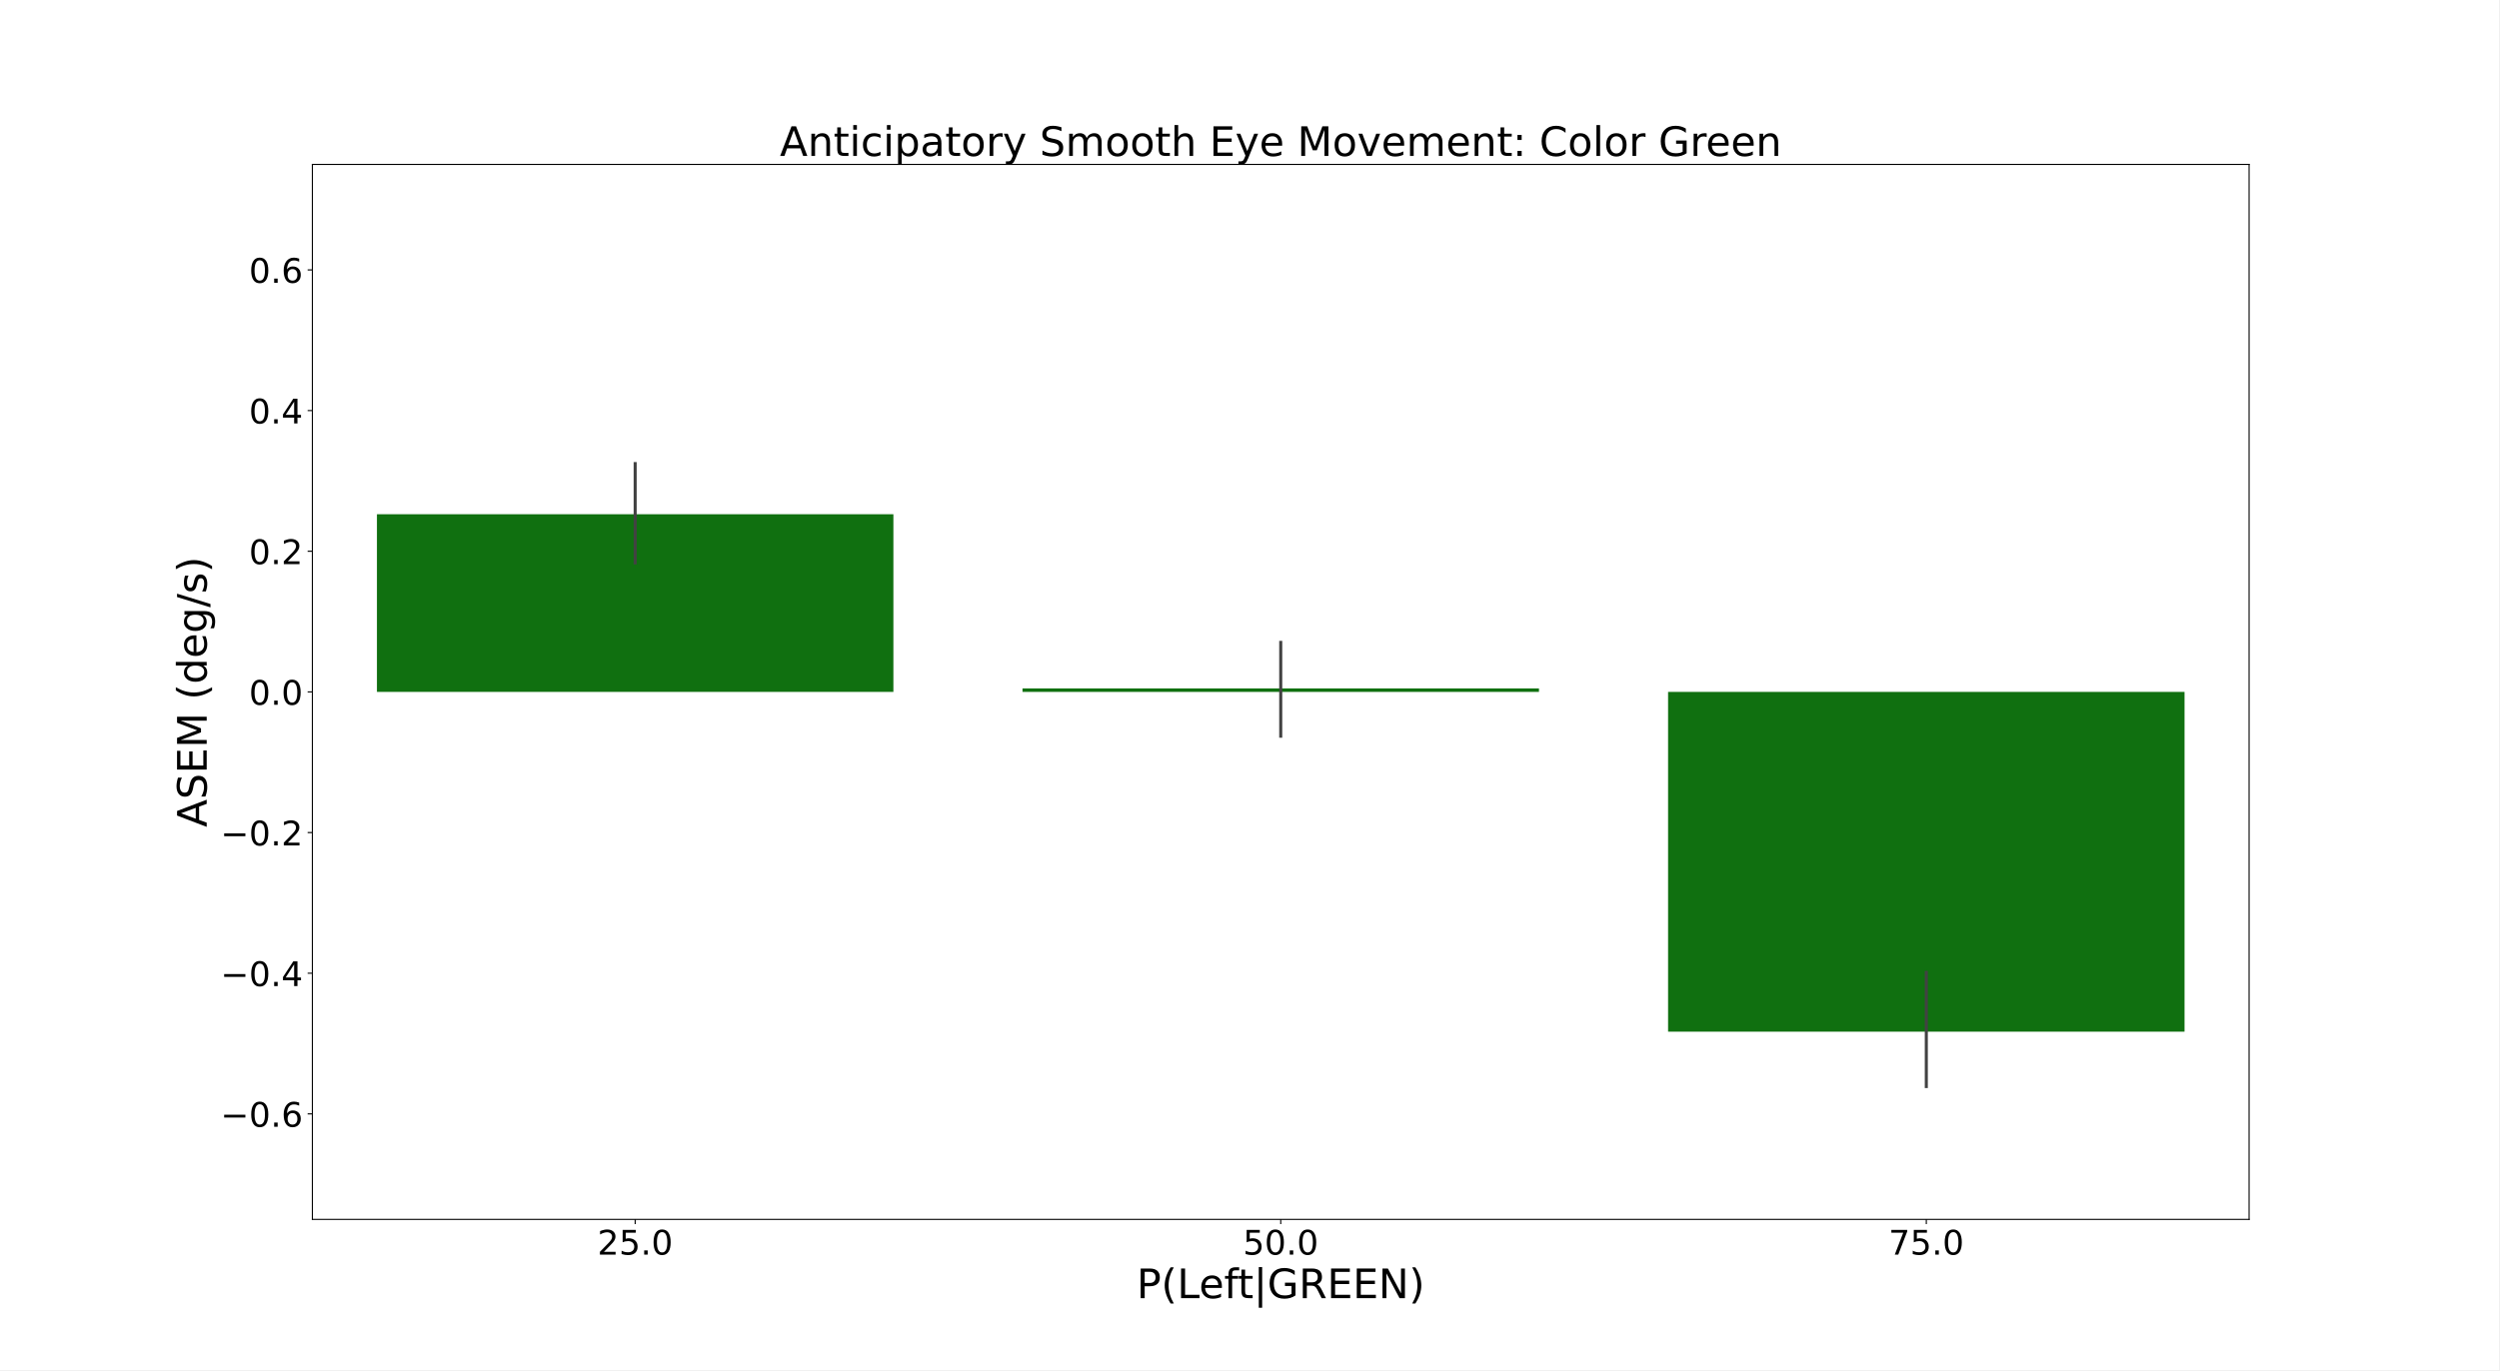
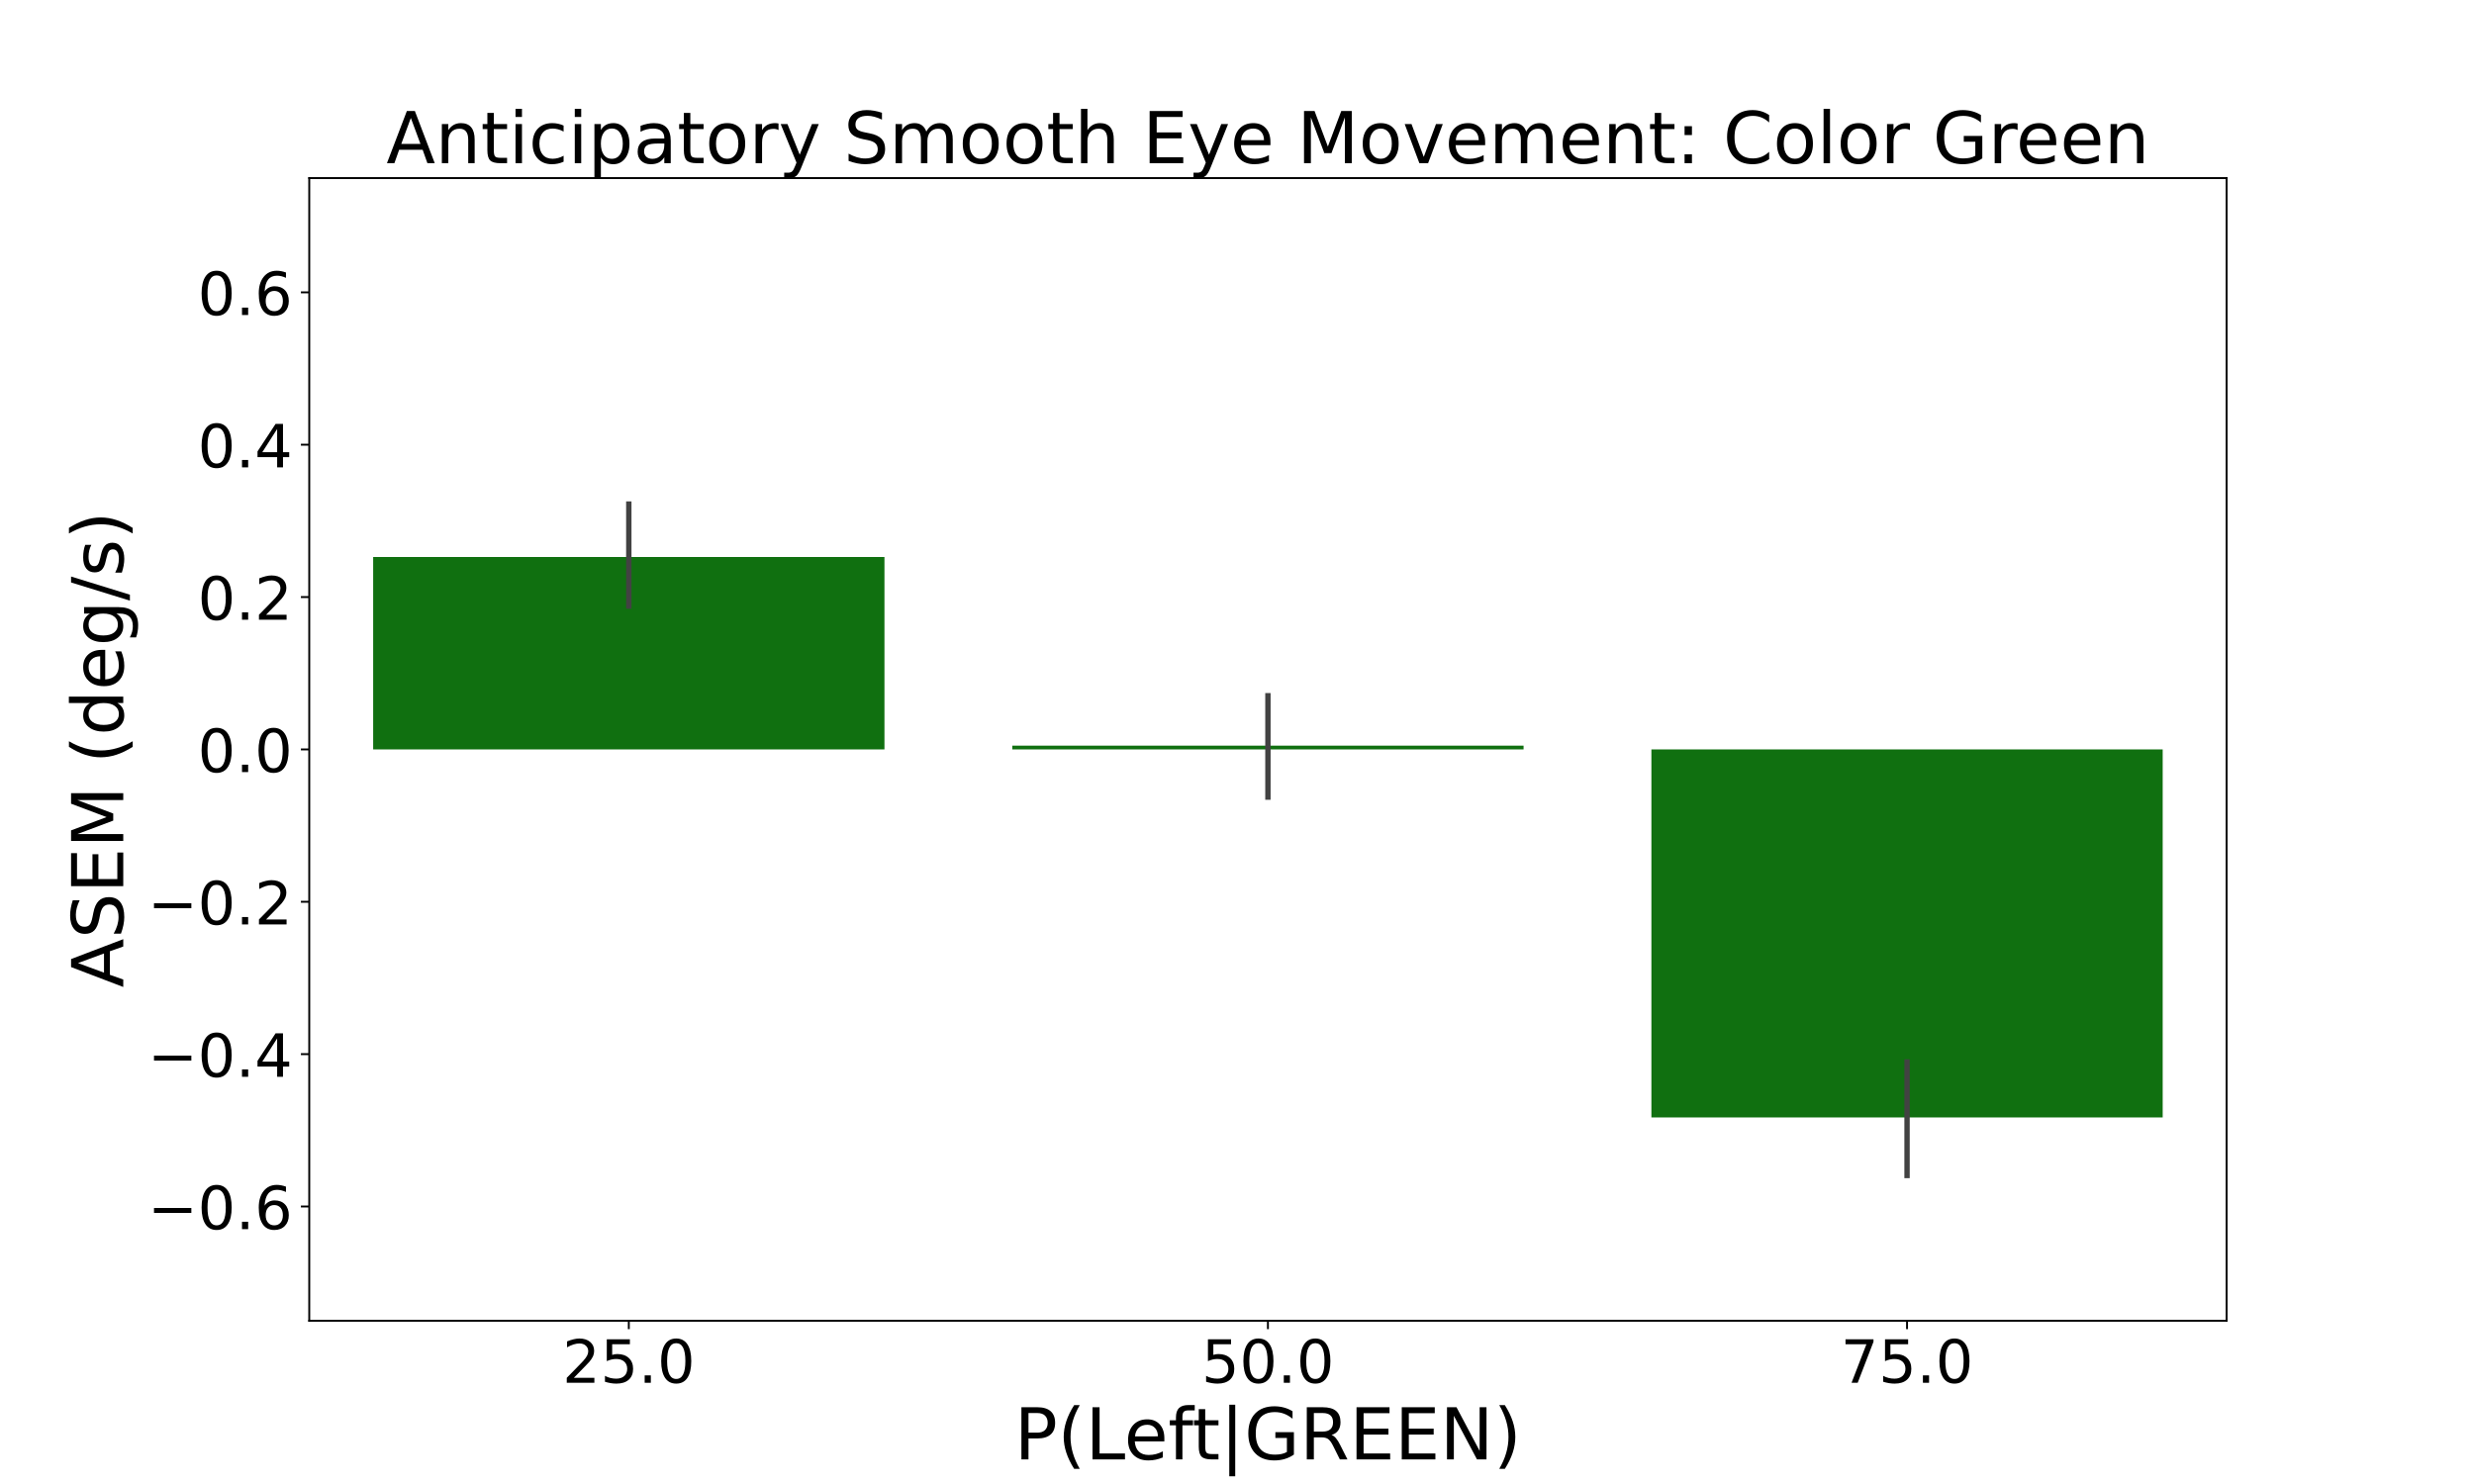
- <svg xmlns="http://www.w3.org/2000/svg" xmlns:xlink="http://www.w3.org/1999/xlink" width="1843.2pt" height="1010.88pt" viewBox="0 0 1843.2 1010.88" version="1.1">
+ <svg xmlns="http://www.w3.org/2000/svg" xmlns:xlink="http://www.w3.org/1999/xlink" width="1036.8pt" height="622.08pt" viewBox="0 0 1036.8 622.08" version="1.1">
  <defs>
    <style type="text/css">*{stroke-linejoin: round; stroke-linecap: butt}</style>
  </defs>
  <g id="figure_1">
    <g id="patch_1">
-       <path d="M 0 1010.88  L 1843.2 1010.88  L 1843.2 0  L 0 0  z " style="fill: #ffffff" />
+       <path d="M 0 622.08  L 1036.8 622.08  L 1036.8 0  L 0 0  z " style="fill: #ffffff" />
    </g>
    <g id="axes_1">
      <g id="patch_2">
-         <path d="M 230.4 899.683  L 1658.88 899.683  L 1658.88 121.306  L 230.4 121.306  z " style="fill: #ffffff" />
+         <path d="M 129.6 553.651  L 933.12 553.651  L 933.12 74.65  L 129.6 74.65  z " style="fill: #ffffff" />
      </g>
      <g id="patch_3">
-         <path d="M 278.016 510.494  L 658.944 510.494  L 658.944 379.413  L 278.016 379.413  z " clip-path="url(#p27f4d2c2c4)" style="fill: #107010" />
+         <path d="M 156.384 314.15  L 370.656 314.15  L 370.656 233.485  L 156.384 233.485  z " clip-path="url(#p491ab3f9db)" style="fill: #107010" />
      </g>
      <g id="patch_4">
-         <path d="M 754.176 510.494  L 1135.104 510.494  L 1135.104 507.928  L 754.176 507.928  z " clip-path="url(#p27f4d2c2c4)" style="fill: #107010" />
+         <path d="M 424.224 314.15  L 638.496 314.15  L 638.496 312.571  L 424.224 312.571  z " clip-path="url(#p491ab3f9db)" style="fill: #107010" />
      </g>
      <g id="patch_5">
-         <path d="M 1230.336 510.494  L 1611.264 510.494  L 1611.264 761.185  L 1230.336 761.185  z " clip-path="url(#p27f4d2c2c4)" style="fill: #107010" />
+         <path d="M 692.064 314.15  L 906.336 314.15  L 906.336 468.422  L 692.064 468.422  z " clip-path="url(#p491ab3f9db)" style="fill: #107010" />
      </g>
      <g id="matplotlib.axis_1">
        <g id="xtick_1">
          <g id="line2d_1">
            <defs>
-               <path id="m31714fc14b" d="M 0 0  L 0 3.5  " style="stroke: #000000; stroke-width: 0.8" />
+               <path id="m43916ef239" d="M 0 0  L 0 3.5  " style="stroke: #000000; stroke-width: 0.8" />
            </defs>
            <g>
-               <use xlink:href="#m31714fc14b" x="468.48" y="899.683" style="stroke: #000000; stroke-width: 0.8" />
+               <use xlink:href="#m43916ef239" x="263.52" y="553.651" style="stroke: #000000; stroke-width: 0.8" />
            </g>
          </g>
          <g id="text_1">
-             <g transform="translate(440.648 925.6793) scale(0.25 -0.25)">
+             <g transform="translate(235.688 579.6473) scale(0.25 -0.25)">
              <defs>
                <path id="DejaVuSans-32" d="M 1228 531  L 3431 531  L 3431 0  L 469 0  L 469 531  Q 828 903 1448 1529  Q 2069 2156 2228 2338  Q 2531 2678 2651 2914  Q 2772 3150 2772 3378  Q 2772 3750 2511 3984  Q 2250 4219 1831 4219  Q 1534 4219 1204 4116  Q 875 4013 500 3803  L 500 4441  Q 881 4594 1212 4672  Q 1544 4750 1819 4750  Q 2544 4750 2975 4387  Q 3406 4025 3406 3419  Q 3406 3131 3298 2873  Q 3191 2616 2906 2266  Q 2828 2175 2409 1742  Q 1991 1309 1228 531  z " transform="scale(0.015625)" />
                <path id="DejaVuSans-35" d="M 691 4666  L 3169 4666  L 3169 4134  L 1269 4134  L 1269 2991  Q 1406 3038 1543 3061  Q 1681 3084 1819 3084  Q 2600 3084 3056 2656  Q 3513 2228 3513 1497  Q 3513 744 3044 326  Q 2575 -91 1722 -91  Q 1428 -91 1123 -41  Q 819 9 494 109  L 494 744  Q 775 591 1075 516  Q 1375 441 1709 441  Q 2250 441 2565 725  Q 2881 1009 2881 1497  Q 2881 1984 2565 2268  Q 2250 2553 1709 2553  Q 1456 2553 1204 2497  Q 953 2441 691 2322  L 691 4666  z " transform="scale(0.015625)" />
                <path id="DejaVuSans-2e" d="M 684 794  L 1344 794  L 1344 0  L 684 0  L 684 794  z " transform="scale(0.015625)" />
                <path id="DejaVuSans-30" d="M 2034 4250  Q 1547 4250 1301 3770  Q 1056 3291 1056 2328  Q 1056 1369 1301 889  Q 1547 409 2034 409  Q 2525 409 2770 889  Q 3016 1369 3016 2328  Q 3016 3291 2770 3770  Q 2525 4250 2034 4250  z M 2034 4750  Q 2819 4750 3233 4129  Q 3647 3509 3647 2328  Q 3647 1150 3233 529  Q 2819 -91 2034 -91  Q 1250 -91 836 529  Q 422 1150 422 2328  Q 422 3509 836 4129  Q 1250 4750 2034 4750  z " transform="scale(0.015625)" />
              </defs>
              <use xlink:href="#DejaVuSans-32" />
              <use xlink:href="#DejaVuSans-35" x="63.623" />
              <use xlink:href="#DejaVuSans-2e" x="127.246" />
              <use xlink:href="#DejaVuSans-30" x="159.033" />
            </g>
          </g>
        </g>
        <g id="xtick_2">
          <g id="line2d_2">
            <g>
-               <use xlink:href="#m31714fc14b" x="944.64" y="899.683" style="stroke: #000000; stroke-width: 0.8" />
+               <use xlink:href="#m43916ef239" x="531.36" y="553.651" style="stroke: #000000; stroke-width: 0.8" />
            </g>
          </g>
          <g id="text_2">
-             <g transform="translate(916.808 925.6793) scale(0.25 -0.25)">
+             <g transform="translate(503.528 579.6473) scale(0.25 -0.25)">
              <use xlink:href="#DejaVuSans-35" />
              <use xlink:href="#DejaVuSans-30" x="63.623" />
              <use xlink:href="#DejaVuSans-2e" x="127.246" />
              <use xlink:href="#DejaVuSans-30" x="159.033" />
            </g>
          </g>
        </g>
        <g id="xtick_3">
          <g id="line2d_3">
            <g>
-               <use xlink:href="#m31714fc14b" x="1420.8" y="899.683" style="stroke: #000000; stroke-width: 0.8" />
+               <use xlink:href="#m43916ef239" x="799.2" y="553.651" style="stroke: #000000; stroke-width: 0.8" />
            </g>
          </g>
          <g id="text_3">
-             <g transform="translate(1392.968 925.6793) scale(0.25 -0.25)">
+             <g transform="translate(771.368 579.6473) scale(0.25 -0.25)">
              <defs>
                <path id="DejaVuSans-37" d="M 525 4666  L 3525 4666  L 3525 4397  L 1831 0  L 1172 0  L 2766 4134  L 525 4134  L 525 4666  z " transform="scale(0.015625)" />
              </defs>
              <use xlink:href="#DejaVuSans-37" />
              <use xlink:href="#DejaVuSans-35" x="63.623" />
              <use xlink:href="#DejaVuSans-2e" x="127.246" />
              <use xlink:href="#DejaVuSans-30" x="159.033" />
            </g>
          </g>
        </g>
        <g id="text_4">
-           <g transform="translate(838.3908 957.8051) scale(0.3 -0.3)">
+           <g transform="translate(425.1108 611.7731) scale(0.3 -0.3)">
            <defs>
              <path id="DejaVuSans-50" d="M 1259 4147  L 1259 2394  L 2053 2394  Q 2494 2394 2734 2622  Q 2975 2850 2975 3272  Q 2975 3691 2734 3919  Q 2494 4147 2053 4147  L 1259 4147  z M 628 4666  L 2053 4666  Q 2838 4666 3239 4311  Q 3641 3956 3641 3272  Q 3641 2581 3239 2228  Q 2838 1875 2053 1875  L 1259 1875  L 1259 0  L 628 0  L 628 4666  z " transform="scale(0.015625)" />
              <path id="DejaVuSans-28" d="M 1984 4856  Q 1566 4138 1362 3434  Q 1159 2731 1159 2009  Q 1159 1288 1364 580  Q 1569 -128 1984 -844  L 1484 -844  Q 1016 -109 783 600  Q 550 1309 550 2009  Q 550 2706 781 3412  Q 1013 4119 1484 4856  L 1984 4856  z " transform="scale(0.015625)" />
              <path id="DejaVuSans-4c" d="M 628 4666  L 1259 4666  L 1259 531  L 3531 531  L 3531 0  L 628 0  L 628 4666  z " transform="scale(0.015625)" />
              <path id="DejaVuSans-65" d="M 3597 1894  L 3597 1613  L 953 1613  Q 991 1019 1311 708  Q 1631 397 2203 397  Q 2534 397 2845 478  Q 3156 559 3463 722  L 3463 178  Q 3153 47 2828 -22  Q 2503 -91 2169 -91  Q 1331 -91 842 396  Q 353 884 353 1716  Q 353 2575 817 3079  Q 1281 3584 2069 3584  Q 2775 3584 3186 3129  Q 3597 2675 3597 1894  z M 3022 2063  Q 3016 2534 2758 2815  Q 2500 3097 2075 3097  Q 1594 3097 1305 2825  Q 1016 2553 972 2059  L 3022 2063  z " transform="scale(0.015625)" />
              <path id="DejaVuSans-66" d="M 2375 4863  L 2375 4384  L 1825 4384  Q 1516 4384 1395 4259  Q 1275 4134 1275 3809  L 1275 3500  L 2222 3500  L 2222 3053  L 1275 3053  L 1275 0  L 697 0  L 697 3053  L 147 3053  L 147 3500  L 697 3500  L 697 3744  Q 697 4328 969 4595  Q 1241 4863 1831 4863  L 2375 4863  z " transform="scale(0.015625)" />
              <path id="DejaVuSans-74" d="M 1172 4494  L 1172 3500  L 2356 3500  L 2356 3053  L 1172 3053  L 1172 1153  Q 1172 725 1289 603  Q 1406 481 1766 481  L 2356 481  L 2356 0  L 1766 0  Q 1100 0 847 248  Q 594 497 594 1153  L 594 3053  L 172 3053  L 172 3500  L 594 3500  L 594 4494  L 1172 4494  z " transform="scale(0.015625)" />
              <path id="DejaVuSans-7c" d="M 1344 4891  L 1344 -1509  L 813 -1509  L 813 4891  L 1344 4891  z " transform="scale(0.015625)" />
              <path id="DejaVuSans-47" d="M 3809 666  L 3809 1919  L 2778 1919  L 2778 2438  L 4434 2438  L 4434 434  Q 4069 175 3628 42  Q 3188 -91 2688 -91  Q 1594 -91 976 548  Q 359 1188 359 2328  Q 359 3472 976 4111  Q 1594 4750 2688 4750  Q 3144 4750 3555 4637  Q 3966 4525 4313 4306  L 4313 3634  Q 3963 3931 3569 4081  Q 3175 4231 2741 4231  Q 1884 4231 1454 3753  Q 1025 3275 1025 2328  Q 1025 1384 1454 906  Q 1884 428 2741 428  Q 3075 428 3337 486  Q 3600 544 3809 666  z " transform="scale(0.015625)" />
              <path id="DejaVuSans-52" d="M 2841 2188  Q 3044 2119 3236 1894  Q 3428 1669 3622 1275  L 4263 0  L 3584 0  L 2988 1197  Q 2756 1666 2539 1819  Q 2322 1972 1947 1972  L 1259 1972  L 1259 0  L 628 0  L 628 4666  L 2053 4666  Q 2853 4666 3247 4331  Q 3641 3997 3641 3322  Q 3641 2881 3436 2590  Q 3231 2300 2841 2188  z M 1259 4147  L 1259 2491  L 2053 2491  Q 2509 2491 2742 2702  Q 2975 2913 2975 3322  Q 2975 3731 2742 3939  Q 2509 4147 2053 4147  L 1259 4147  z " transform="scale(0.015625)" />
              <path id="DejaVuSans-45" d="M 628 4666  L 3578 4666  L 3578 4134  L 1259 4134  L 1259 2753  L 3481 2753  L 3481 2222  L 1259 2222  L 1259 531  L 3634 531  L 3634 0  L 628 0  L 628 4666  z " transform="scale(0.015625)" />
              <path id="DejaVuSans-4e" d="M 628 4666  L 1478 4666  L 3547 763  L 3547 4666  L 4159 4666  L 4159 0  L 3309 0  L 1241 3903  L 1241 0  L 628 0  L 628 4666  z " transform="scale(0.015625)" />
              <path id="DejaVuSans-29" d="M 513 4856  L 1013 4856  Q 1481 4119 1714 3412  Q 1947 2706 1947 2009  Q 1947 1309 1714 600  Q 1481 -109 1013 -844  L 513 -844  Q 928 -128 1133 580  Q 1338 1288 1338 2009  Q 1338 2731 1133 3434  Q 928 4138 513 4856  z " transform="scale(0.015625)" />
            </defs>
            <use xlink:href="#DejaVuSans-50" />
            <use xlink:href="#DejaVuSans-28" x="60.303" />
            <use xlink:href="#DejaVuSans-4c" x="99.316" />
            <use xlink:href="#DejaVuSans-65" x="153.279" />
            <use xlink:href="#DejaVuSans-66" x="214.803" />
            <use xlink:href="#DejaVuSans-74" x="248.258" />
            <use xlink:href="#DejaVuSans-7c" x="287.467" />
            <use xlink:href="#DejaVuSans-47" x="321.158" />
            <use xlink:href="#DejaVuSans-52" x="398.648" />
            <use xlink:href="#DejaVuSans-45" x="468.131" />
            <use xlink:href="#DejaVuSans-45" x="531.314" />
            <use xlink:href="#DejaVuSans-4e" x="594.498" />
            <use xlink:href="#DejaVuSans-29" x="669.303" />
          </g>
        </g>
      </g>
      <g id="matplotlib.axis_2">
        <g id="ytick_1">
          <g id="line2d_4">
            <defs>
-               <path id="m650582f3d8" d="M 0 0  L -3.5 0  " style="stroke: #000000; stroke-width: 0.8" />
+               <path id="m5c276f0f49" d="M 0 0  L -3.5 0  " style="stroke: #000000; stroke-width: 0.8" />
            </defs>
            <g>
-               <use xlink:href="#m650582f3d8" x="230.4" y="821.845" style="stroke: #000000; stroke-width: 0.8" />
+               <use xlink:href="#m5c276f0f49" x="129.6" y="505.751" style="stroke: #000000; stroke-width: 0.8" />
            </g>
          </g>
          <g id="text_5">
-             <g transform="translate(162.693 831.3435) scale(0.25 -0.25)">
+             <g transform="translate(61.89297 515.2491) scale(0.25 -0.25)">
              <defs>
                <path id="DejaVuSans-2212" d="M 678 2272  L 4684 2272  L 4684 1741  L 678 1741  L 678 2272  z " transform="scale(0.015625)" />
                <path id="DejaVuSans-36" d="M 2113 2584  Q 1688 2584 1439 2293  Q 1191 2003 1191 1497  Q 1191 994 1439 701  Q 1688 409 2113 409  Q 2538 409 2786 701  Q 3034 994 3034 1497  Q 3034 2003 2786 2293  Q 2538 2584 2113 2584  z M 3366 4563  L 3366 3988  Q 3128 4100 2886 4159  Q 2644 4219 2406 4219  Q 1781 4219 1451 3797  Q 1122 3375 1075 2522  Q 1259 2794 1537 2939  Q 1816 3084 2150 3084  Q 2853 3084 3261 2657  Q 3669 2231 3669 1497  Q 3669 778 3244 343  Q 2819 -91 2113 -91  Q 1303 -91 875 529  Q 447 1150 447 2328  Q 447 3434 972 4092  Q 1497 4750 2381 4750  Q 2619 4750 2861 4703  Q 3103 4656 3366 4563  z " transform="scale(0.015625)" />
              </defs>
              <use xlink:href="#DejaVuSans-2212" />
              <use xlink:href="#DejaVuSans-30" x="83.789" />
              <use xlink:href="#DejaVuSans-2e" x="147.412" />
              <use xlink:href="#DejaVuSans-36" x="179.199" />
            </g>
          </g>
        </g>
        <g id="ytick_2">
          <g id="line2d_5">
            <g>
-               <use xlink:href="#m650582f3d8" x="230.4" y="718.062" style="stroke: #000000; stroke-width: 0.8" />
+               <use xlink:href="#m5c276f0f49" x="129.6" y="441.884" style="stroke: #000000; stroke-width: 0.8" />
            </g>
          </g>
          <g id="text_6">
-             <g transform="translate(162.693 727.5598) scale(0.25 -0.25)">
+             <g transform="translate(61.89297 451.3822) scale(0.25 -0.25)">
              <defs>
                <path id="DejaVuSans-34" d="M 2419 4116  L 825 1625  L 2419 1625  L 2419 4116  z M 2253 4666  L 3047 4666  L 3047 1625  L 3713 1625  L 3713 1100  L 3047 1100  L 3047 0  L 2419 0  L 2419 1100  L 313 1100  L 313 1709  L 2253 4666  z " transform="scale(0.015625)" />
              </defs>
              <use xlink:href="#DejaVuSans-2212" />
              <use xlink:href="#DejaVuSans-30" x="83.789" />
              <use xlink:href="#DejaVuSans-2e" x="147.412" />
              <use xlink:href="#DejaVuSans-34" x="179.199" />
            </g>
          </g>
        </g>
        <g id="ytick_3">
          <g id="line2d_6">
            <g>
-               <use xlink:href="#m650582f3d8" x="230.4" y="614.278" style="stroke: #000000; stroke-width: 0.8" />
+               <use xlink:href="#m5c276f0f49" x="129.6" y="378.017" style="stroke: #000000; stroke-width: 0.8" />
            </g>
          </g>
          <g id="text_7">
-             <g transform="translate(162.693 623.7761) scale(0.25 -0.25)">
+             <g transform="translate(61.89297 387.5153) scale(0.25 -0.25)">
              <use xlink:href="#DejaVuSans-2212" />
              <use xlink:href="#DejaVuSans-30" x="83.789" />
              <use xlink:href="#DejaVuSans-2e" x="147.412" />
              <use xlink:href="#DejaVuSans-32" x="179.199" />
            </g>
          </g>
        </g>
        <g id="ytick_4">
          <g id="line2d_7">
            <g>
-               <use xlink:href="#m650582f3d8" x="230.4" y="510.494" style="stroke: #000000; stroke-width: 0.8" />
+               <use xlink:href="#m5c276f0f49" x="129.6" y="314.15" style="stroke: #000000; stroke-width: 0.8" />
            </g>
          </g>
          <g id="text_8">
-             <g transform="translate(183.6422 519.9924) scale(0.25 -0.25)">
+             <g transform="translate(82.84219 323.6484) scale(0.25 -0.25)">
              <use xlink:href="#DejaVuSans-30" />
              <use xlink:href="#DejaVuSans-2e" x="63.623" />
              <use xlink:href="#DejaVuSans-30" x="95.41" />
            </g>
          </g>
        </g>
        <g id="ytick_5">
          <g id="line2d_8">
            <g>
-               <use xlink:href="#m650582f3d8" x="230.4" y="406.711" style="stroke: #000000; stroke-width: 0.8" />
+               <use xlink:href="#m5c276f0f49" x="129.6" y="250.284" style="stroke: #000000; stroke-width: 0.8" />
            </g>
          </g>
          <g id="text_9">
-             <g transform="translate(183.6422 416.2088) scale(0.25 -0.25)">
+             <g transform="translate(82.84219 259.7816) scale(0.25 -0.25)">
              <use xlink:href="#DejaVuSans-30" />
              <use xlink:href="#DejaVuSans-2e" x="63.623" />
              <use xlink:href="#DejaVuSans-32" x="95.41" />
            </g>
          </g>
        </g>
        <g id="ytick_6">
          <g id="line2d_9">
            <g>
-               <use xlink:href="#m650582f3d8" x="230.4" y="302.927" style="stroke: #000000; stroke-width: 0.8" />
+               <use xlink:href="#m5c276f0f49" x="129.6" y="186.417" style="stroke: #000000; stroke-width: 0.8" />
            </g>
          </g>
          <g id="text_10">
-             <g transform="translate(183.6422 312.4251) scale(0.25 -0.25)">
+             <g transform="translate(82.84219 195.9147) scale(0.25 -0.25)">
              <use xlink:href="#DejaVuSans-30" />
              <use xlink:href="#DejaVuSans-2e" x="63.623" />
              <use xlink:href="#DejaVuSans-34" x="95.41" />
            </g>
          </g>
        </g>
        <g id="ytick_7">
          <g id="line2d_10">
            <g>
-               <use xlink:href="#m650582f3d8" x="230.4" y="199.143" style="stroke: #000000; stroke-width: 0.8" />
+               <use xlink:href="#m5c276f0f49" x="129.6" y="122.55" style="stroke: #000000; stroke-width: 0.8" />
            </g>
          </g>
          <g id="text_11">
-             <g transform="translate(183.6422 208.6414) scale(0.25 -0.25)">
+             <g transform="translate(82.84219 132.0478) scale(0.25 -0.25)">
              <use xlink:href="#DejaVuSans-30" />
              <use xlink:href="#DejaVuSans-2e" x="63.623" />
              <use xlink:href="#DejaVuSans-36" x="95.41" />
            </g>
          </g>
        </g>
        <g id="text_12">
-           <g transform="translate(152.4539 610.3124) rotate(-90) scale(0.3 -0.3)">
+           <g transform="translate(51.65391 413.9684) rotate(-90) scale(0.3 -0.3)">
            <defs>
              <path id="DejaVuSans-41" d="M 2188 4044  L 1331 1722  L 3047 1722  L 2188 4044  z M 1831 4666  L 2547 4666  L 4325 0  L 3669 0  L 3244 1197  L 1141 1197  L 716 0  L 50 0  L 1831 4666  z " transform="scale(0.015625)" />
              <path id="DejaVuSans-53" d="M 3425 4513  L 3425 3897  Q 3066 4069 2747 4153  Q 2428 4238 2131 4238  Q 1616 4238 1336 4038  Q 1056 3838 1056 3469  Q 1056 3159 1242 3001  Q 1428 2844 1947 2747  L 2328 2669  Q 3034 2534 3370 2195  Q 3706 1856 3706 1288  Q 3706 609 3251 259  Q 2797 -91 1919 -91  Q 1588 -91 1214 -16  Q 841 59 441 206  L 441 856  Q 825 641 1194 531  Q 1563 422 1919 422  Q 2459 422 2753 634  Q 3047 847 3047 1241  Q 3047 1584 2836 1778  Q 2625 1972 2144 2069  L 1759 2144  Q 1053 2284 737 2584  Q 422 2884 422 3419  Q 422 4038 858 4394  Q 1294 4750 2059 4750  Q 2388 4750 2728 4690  Q 3069 4631 3425 4513  z " transform="scale(0.015625)" />
              <path id="DejaVuSans-4d" d="M 628 4666  L 1569 4666  L 2759 1491  L 3956 4666  L 4897 4666  L 4897 0  L 4281 0  L 4281 4097  L 3078 897  L 2444 897  L 1241 4097  L 1241 0  L 628 0  L 628 4666  z " transform="scale(0.015625)" />
              <path id="DejaVuSans-20" transform="scale(0.015625)" />
              <path id="DejaVuSans-64" d="M 2906 2969  L 2906 4863  L 3481 4863  L 3481 0  L 2906 0  L 2906 525  Q 2725 213 2448 61  Q 2172 -91 1784 -91  Q 1150 -91 751 415  Q 353 922 353 1747  Q 353 2572 751 3078  Q 1150 3584 1784 3584  Q 2172 3584 2448 3432  Q 2725 3281 2906 2969  z M 947 1747  Q 947 1113 1208 752  Q 1469 391 1925 391  Q 2381 391 2643 752  Q 2906 1113 2906 1747  Q 2906 2381 2643 2742  Q 2381 3103 1925 3103  Q 1469 3103 1208 2742  Q 947 2381 947 1747  z " transform="scale(0.015625)" />
              <path id="DejaVuSans-67" d="M 2906 1791  Q 2906 2416 2648 2759  Q 2391 3103 1925 3103  Q 1463 3103 1205 2759  Q 947 2416 947 1791  Q 947 1169 1205 825  Q 1463 481 1925 481  Q 2391 481 2648 825  Q 2906 1169 2906 1791  z M 3481 434  Q 3481 -459 3084 -895  Q 2688 -1331 1869 -1331  Q 1566 -1331 1297 -1286  Q 1028 -1241 775 -1147  L 775 -588  Q 1028 -725 1275 -790  Q 1522 -856 1778 -856  Q 2344 -856 2625 -561  Q 2906 -266 2906 331  L 2906 616  Q 2728 306 2450 153  Q 2172 0 1784 0  Q 1141 0 747 490  Q 353 981 353 1791  Q 353 2603 747 3093  Q 1141 3584 1784 3584  Q 2172 3584 2450 3431  Q 2728 3278 2906 2969  L 2906 3500  L 3481 3500  L 3481 434  z " transform="scale(0.015625)" />
              <path id="DejaVuSans-2f" d="M 1625 4666  L 2156 4666  L 531 -594  L 0 -594  L 1625 4666  z " transform="scale(0.015625)" />
              <path id="DejaVuSans-73" d="M 2834 3397  L 2834 2853  Q 2591 2978 2328 3040  Q 2066 3103 1784 3103  Q 1356 3103 1142 2972  Q 928 2841 928 2578  Q 928 2378 1081 2264  Q 1234 2150 1697 2047  L 1894 2003  Q 2506 1872 2764 1633  Q 3022 1394 3022 966  Q 3022 478 2636 193  Q 2250 -91 1575 -91  Q 1294 -91 989 -36  Q 684 19 347 128  L 347 722  Q 666 556 975 473  Q 1284 391 1588 391  Q 1994 391 2212 530  Q 2431 669 2431 922  Q 2431 1156 2273 1281  Q 2116 1406 1581 1522  L 1381 1569  Q 847 1681 609 1914  Q 372 2147 372 2553  Q 372 3047 722 3315  Q 1072 3584 1716 3584  Q 2034 3584 2315 3537  Q 2597 3491 2834 3397  z " transform="scale(0.015625)" />
            </defs>
            <use xlink:href="#DejaVuSans-41" />
            <use xlink:href="#DejaVuSans-53" x="68.408" />
            <use xlink:href="#DejaVuSans-45" x="131.885" />
            <use xlink:href="#DejaVuSans-4d" x="195.068" />
            <use xlink:href="#DejaVuSans-20" x="281.348" />
            <use xlink:href="#DejaVuSans-28" x="313.135" />
            <use xlink:href="#DejaVuSans-64" x="352.148" />
            <use xlink:href="#DejaVuSans-65" x="415.625" />
            <use xlink:href="#DejaVuSans-67" x="477.148" />
            <use xlink:href="#DejaVuSans-2f" x="540.625" />
            <use xlink:href="#DejaVuSans-73" x="574.316" />
            <use xlink:href="#DejaVuSans-29" x="626.416" />
          </g>
        </g>
      </g>
      <g id="line2d_11">
-         <path d="M 468.48 415.29  L 468.48 342.027  " clip-path="url(#p27f4d2c2c4)" style="fill: none; stroke: #424242; stroke-width: 2.25; stroke-linecap: square" />
+         <path d="M 263.52 254.075  L 263.52 211.318  " clip-path="url(#p491ab3f9db)" style="fill: none; stroke: #424242; stroke-width: 2.25; stroke-linecap: square" />
      </g>
      <g id="line2d_12">
-         <path d="M 944.64 543.194  L 944.64 473.978  " clip-path="url(#p27f4d2c2c4)" style="fill: none; stroke: #424242; stroke-width: 2.25; stroke-linecap: square" />
+         <path d="M 531.36 334.124  L 531.36 291.639  " clip-path="url(#p491ab3f9db)" style="fill: none; stroke: #424242; stroke-width: 2.25; stroke-linecap: square" />
      </g>
      <g id="line2d_13">
-         <path d="M 1420.8 801.694  L 1420.8 717.486  " clip-path="url(#p27f4d2c2c4)" style="fill: none; stroke: #424242; stroke-width: 2.25; stroke-linecap: square" />
+         <path d="M 799.2 492.763  L 799.2 445.189  " clip-path="url(#p491ab3f9db)" style="fill: none; stroke: #424242; stroke-width: 2.25; stroke-linecap: square" />
      </g>
      <g id="patch_6">
-         <path d="M 230.4 899.683  L 230.4 121.306  " style="fill: none; stroke: #000000; stroke-width: 0.8; stroke-linejoin: miter; stroke-linecap: square" />
+         <path d="M 129.6 553.651  L 129.6 74.65  " style="fill: none; stroke: #000000; stroke-width: 0.8; stroke-linejoin: miter; stroke-linecap: square" />
      </g>
      <g id="patch_7">
-         <path d="M 1658.88 899.683  L 1658.88 121.306  " style="fill: none; stroke: #000000; stroke-width: 0.8; stroke-linejoin: miter; stroke-linecap: square" />
+         <path d="M 933.12 553.651  L 933.12 74.65  " style="fill: none; stroke: #000000; stroke-width: 0.8; stroke-linejoin: miter; stroke-linecap: square" />
      </g>
      <g id="patch_8">
-         <path d="M 230.4 899.683  L 1658.88 899.683  " style="fill: none; stroke: #000000; stroke-width: 0.8; stroke-linejoin: miter; stroke-linecap: square" />
+         <path d="M 129.6 553.651  L 933.12 553.651  " style="fill: none; stroke: #000000; stroke-width: 0.8; stroke-linejoin: miter; stroke-linecap: square" />
      </g>
      <g id="patch_9">
-         <path d="M 230.4 121.306  L 1658.88 121.306  " style="fill: none; stroke: #000000; stroke-width: 0.8; stroke-linejoin: miter; stroke-linecap: square" />
+         <path d="M 129.6 74.65  L 933.12 74.65  " style="fill: none; stroke: #000000; stroke-width: 0.8; stroke-linejoin: miter; stroke-linecap: square" />
      </g>
      <g id="text_13">
-         <g transform="translate(575.2041 115.0665) scale(0.3 -0.3)">
+         <g transform="translate(161.9241 68.41054) scale(0.3 -0.3)">
          <defs>
            <path id="DejaVuSans-6e" d="M 3513 2113  L 3513 0  L 2938 0  L 2938 2094  Q 2938 2591 2744 2837  Q 2550 3084 2163 3084  Q 1697 3084 1428 2787  Q 1159 2491 1159 1978  L 1159 0  L 581 0  L 581 3500  L 1159 3500  L 1159 2956  Q 1366 3272 1645 3428  Q 1925 3584 2291 3584  Q 2894 3584 3203 3211  Q 3513 2838 3513 2113  z " transform="scale(0.015625)" />
            <path id="DejaVuSans-69" d="M 603 3500  L 1178 3500  L 1178 0  L 603 0  L 603 3500  z M 603 4863  L 1178 4863  L 1178 4134  L 603 4134  L 603 4863  z " transform="scale(0.015625)" />
            <path id="DejaVuSans-63" d="M 3122 3366  L 3122 2828  Q 2878 2963 2633 3030  Q 2388 3097 2138 3097  Q 1578 3097 1268 2742  Q 959 2388 959 1747  Q 959 1106 1268 751  Q 1578 397 2138 397  Q 2388 397 2633 464  Q 2878 531 3122 666  L 3122 134  Q 2881 22 2623 -34  Q 2366 -91 2075 -91  Q 1284 -91 818 406  Q 353 903 353 1747  Q 353 2603 823 3093  Q 1294 3584 2113 3584  Q 2378 3584 2631 3529  Q 2884 3475 3122 3366  z " transform="scale(0.015625)" />
            <path id="DejaVuSans-70" d="M 1159 525  L 1159 -1331  L 581 -1331  L 581 3500  L 1159 3500  L 1159 2969  Q 1341 3281 1617 3432  Q 1894 3584 2278 3584  Q 2916 3584 3314 3078  Q 3713 2572 3713 1747  Q 3713 922 3314 415  Q 2916 -91 2278 -91  Q 1894 -91 1617 61  Q 1341 213 1159 525  z M 3116 1747  Q 3116 2381 2855 2742  Q 2594 3103 2138 3103  Q 1681 3103 1420 2742  Q 1159 2381 1159 1747  Q 1159 1113 1420 752  Q 1681 391 2138 391  Q 2594 391 2855 752  Q 3116 1113 3116 1747  z " transform="scale(0.015625)" />
            <path id="DejaVuSans-61" d="M 2194 1759  Q 1497 1759 1228 1600  Q 959 1441 959 1056  Q 959 750 1161 570  Q 1363 391 1709 391  Q 2188 391 2477 730  Q 2766 1069 2766 1631  L 2766 1759  L 2194 1759  z M 3341 1997  L 3341 0  L 2766 0  L 2766 531  Q 2569 213 2275 61  Q 1981 -91 1556 -91  Q 1019 -91 701 211  Q 384 513 384 1019  Q 384 1609 779 1909  Q 1175 2209 1959 2209  L 2766 2209  L 2766 2266  Q 2766 2663 2505 2880  Q 2244 3097 1772 3097  Q 1472 3097 1187 3025  Q 903 2953 641 2809  L 641 3341  Q 956 3463 1253 3523  Q 1550 3584 1831 3584  Q 2591 3584 2966 3190  Q 3341 2797 3341 1997  z " transform="scale(0.015625)" />
            <path id="DejaVuSans-6f" d="M 1959 3097  Q 1497 3097 1228 2736  Q 959 2375 959 1747  Q 959 1119 1226 758  Q 1494 397 1959 397  Q 2419 397 2687 759  Q 2956 1122 2956 1747  Q 2956 2369 2687 2733  Q 2419 3097 1959 3097  z M 1959 3584  Q 2709 3584 3137 3096  Q 3566 2609 3566 1747  Q 3566 888 3137 398  Q 2709 -91 1959 -91  Q 1206 -91 779 398  Q 353 888 353 1747  Q 353 2609 779 3096  Q 1206 3584 1959 3584  z " transform="scale(0.015625)" />
            <path id="DejaVuSans-72" d="M 2631 2963  Q 2534 3019 2420 3045  Q 2306 3072 2169 3072  Q 1681 3072 1420 2755  Q 1159 2438 1159 1844  L 1159 0  L 581 0  L 581 3500  L 1159 3500  L 1159 2956  Q 1341 3275 1631 3429  Q 1922 3584 2338 3584  Q 2397 3584 2469 3576  Q 2541 3569 2628 3553  L 2631 2963  z " transform="scale(0.015625)" />
            <path id="DejaVuSans-79" d="M 2059 -325  Q 1816 -950 1584 -1140  Q 1353 -1331 966 -1331  L 506 -1331  L 506 -850  L 844 -850  Q 1081 -850 1212 -737  Q 1344 -625 1503 -206  L 1606 56  L 191 3500  L 800 3500  L 1894 763  L 2988 3500  L 3597 3500  L 2059 -325  z " transform="scale(0.015625)" />
            <path id="DejaVuSans-6d" d="M 3328 2828  Q 3544 3216 3844 3400  Q 4144 3584 4550 3584  Q 5097 3584 5394 3201  Q 5691 2819 5691 2113  L 5691 0  L 5113 0  L 5113 2094  Q 5113 2597 4934 2840  Q 4756 3084 4391 3084  Q 3944 3084 3684 2787  Q 3425 2491 3425 1978  L 3425 0  L 2847 0  L 2847 2094  Q 2847 2600 2669 2842  Q 2491 3084 2119 3084  Q 1678 3084 1418 2786  Q 1159 2488 1159 1978  L 1159 0  L 581 0  L 581 3500  L 1159 3500  L 1159 2956  Q 1356 3278 1631 3431  Q 1906 3584 2284 3584  Q 2666 3584 2933 3390  Q 3200 3197 3328 2828  z " transform="scale(0.015625)" />
            <path id="DejaVuSans-68" d="M 3513 2113  L 3513 0  L 2938 0  L 2938 2094  Q 2938 2591 2744 2837  Q 2550 3084 2163 3084  Q 1697 3084 1428 2787  Q 1159 2491 1159 1978  L 1159 0  L 581 0  L 581 4863  L 1159 4863  L 1159 2956  Q 1366 3272 1645 3428  Q 1925 3584 2291 3584  Q 2894 3584 3203 3211  Q 3513 2838 3513 2113  z " transform="scale(0.015625)" />
            <path id="DejaVuSans-76" d="M 191 3500  L 800 3500  L 1894 563  L 2988 3500  L 3597 3500  L 2284 0  L 1503 0  L 191 3500  z " transform="scale(0.015625)" />
            <path id="DejaVuSans-3a" d="M 750 794  L 1409 794  L 1409 0  L 750 0  L 750 794  z M 750 3309  L 1409 3309  L 1409 2516  L 750 2516  L 750 3309  z " transform="scale(0.015625)" />
            <path id="DejaVuSans-43" d="M 4122 4306  L 4122 3641  Q 3803 3938 3442 4084  Q 3081 4231 2675 4231  Q 1875 4231 1450 3742  Q 1025 3253 1025 2328  Q 1025 1406 1450 917  Q 1875 428 2675 428  Q 3081 428 3442 575  Q 3803 722 4122 1019  L 4122 359  Q 3791 134 3420 21  Q 3050 -91 2638 -91  Q 1578 -91 968 557  Q 359 1206 359 2328  Q 359 3453 968 4101  Q 1578 4750 2638 4750  Q 3056 4750 3426 4639  Q 3797 4528 4122 4306  z " transform="scale(0.015625)" />
            <path id="DejaVuSans-6c" d="M 603 4863  L 1178 4863  L 1178 0  L 603 0  L 603 4863  z " transform="scale(0.015625)" />
          </defs>
          <use xlink:href="#DejaVuSans-41" />
          <use xlink:href="#DejaVuSans-6e" x="68.408" />
          <use xlink:href="#DejaVuSans-74" x="131.787" />
          <use xlink:href="#DejaVuSans-69" x="170.996" />
          <use xlink:href="#DejaVuSans-63" x="198.779" />
          <use xlink:href="#DejaVuSans-69" x="253.76" />
          <use xlink:href="#DejaVuSans-70" x="281.543" />
          <use xlink:href="#DejaVuSans-61" x="345.02" />
          <use xlink:href="#DejaVuSans-74" x="406.299" />
          <use xlink:href="#DejaVuSans-6f" x="445.508" />
          <use xlink:href="#DejaVuSans-72" x="506.689" />
          <use xlink:href="#DejaVuSans-79" x="547.803" />
          <use xlink:href="#DejaVuSans-20" x="606.982" />
          <use xlink:href="#DejaVuSans-53" x="638.77" />
          <use xlink:href="#DejaVuSans-6d" x="702.246" />
          <use xlink:href="#DejaVuSans-6f" x="799.658" />
          <use xlink:href="#DejaVuSans-6f" x="860.84" />
          <use xlink:href="#DejaVuSans-74" x="922.021" />
          <use xlink:href="#DejaVuSans-68" x="961.23" />
          <use xlink:href="#DejaVuSans-20" x="1024.609" />
          <use xlink:href="#DejaVuSans-45" x="1056.396" />
          <use xlink:href="#DejaVuSans-79" x="1119.58" />
          <use xlink:href="#DejaVuSans-65" x="1178.76" />
          <use xlink:href="#DejaVuSans-20" x="1240.283" />
          <use xlink:href="#DejaVuSans-4d" x="1272.07" />
          <use xlink:href="#DejaVuSans-6f" x="1358.35" />
          <use xlink:href="#DejaVuSans-76" x="1419.531" />
          <use xlink:href="#DejaVuSans-65" x="1478.711" />
          <use xlink:href="#DejaVuSans-6d" x="1540.234" />
          <use xlink:href="#DejaVuSans-65" x="1637.646" />
          <use xlink:href="#DejaVuSans-6e" x="1699.17" />
          <use xlink:href="#DejaVuSans-74" x="1762.549" />
          <use xlink:href="#DejaVuSans-3a" x="1801.758" />
          <use xlink:href="#DejaVuSans-20" x="1835.449" />
          <use xlink:href="#DejaVuSans-43" x="1867.236" />
          <use xlink:href="#DejaVuSans-6f" x="1937.061" />
          <use xlink:href="#DejaVuSans-6c" x="1998.242" />
          <use xlink:href="#DejaVuSans-6f" x="2026.025" />
          <use xlink:href="#DejaVuSans-72" x="2087.207" />
          <use xlink:href="#DejaVuSans-20" x="2128.32" />
          <use xlink:href="#DejaVuSans-47" x="2160.107" />
          <use xlink:href="#DejaVuSans-72" x="2237.598" />
          <use xlink:href="#DejaVuSans-65" x="2276.461" />
          <use xlink:href="#DejaVuSans-65" x="2337.984" />
          <use xlink:href="#DejaVuSans-6e" x="2399.508" />
        </g>
      </g>
    </g>
  </g>
  <defs>
-     <clipPath id="p27f4d2c2c4">
-       <rect x="230.4" y="121.306" width="1428.48" height="778.378" />
+     <clipPath id="p491ab3f9db">
+       <rect x="129.6" y="74.65" width="803.52" height="479.002" />
    </clipPath>
  </defs>
</svg>
